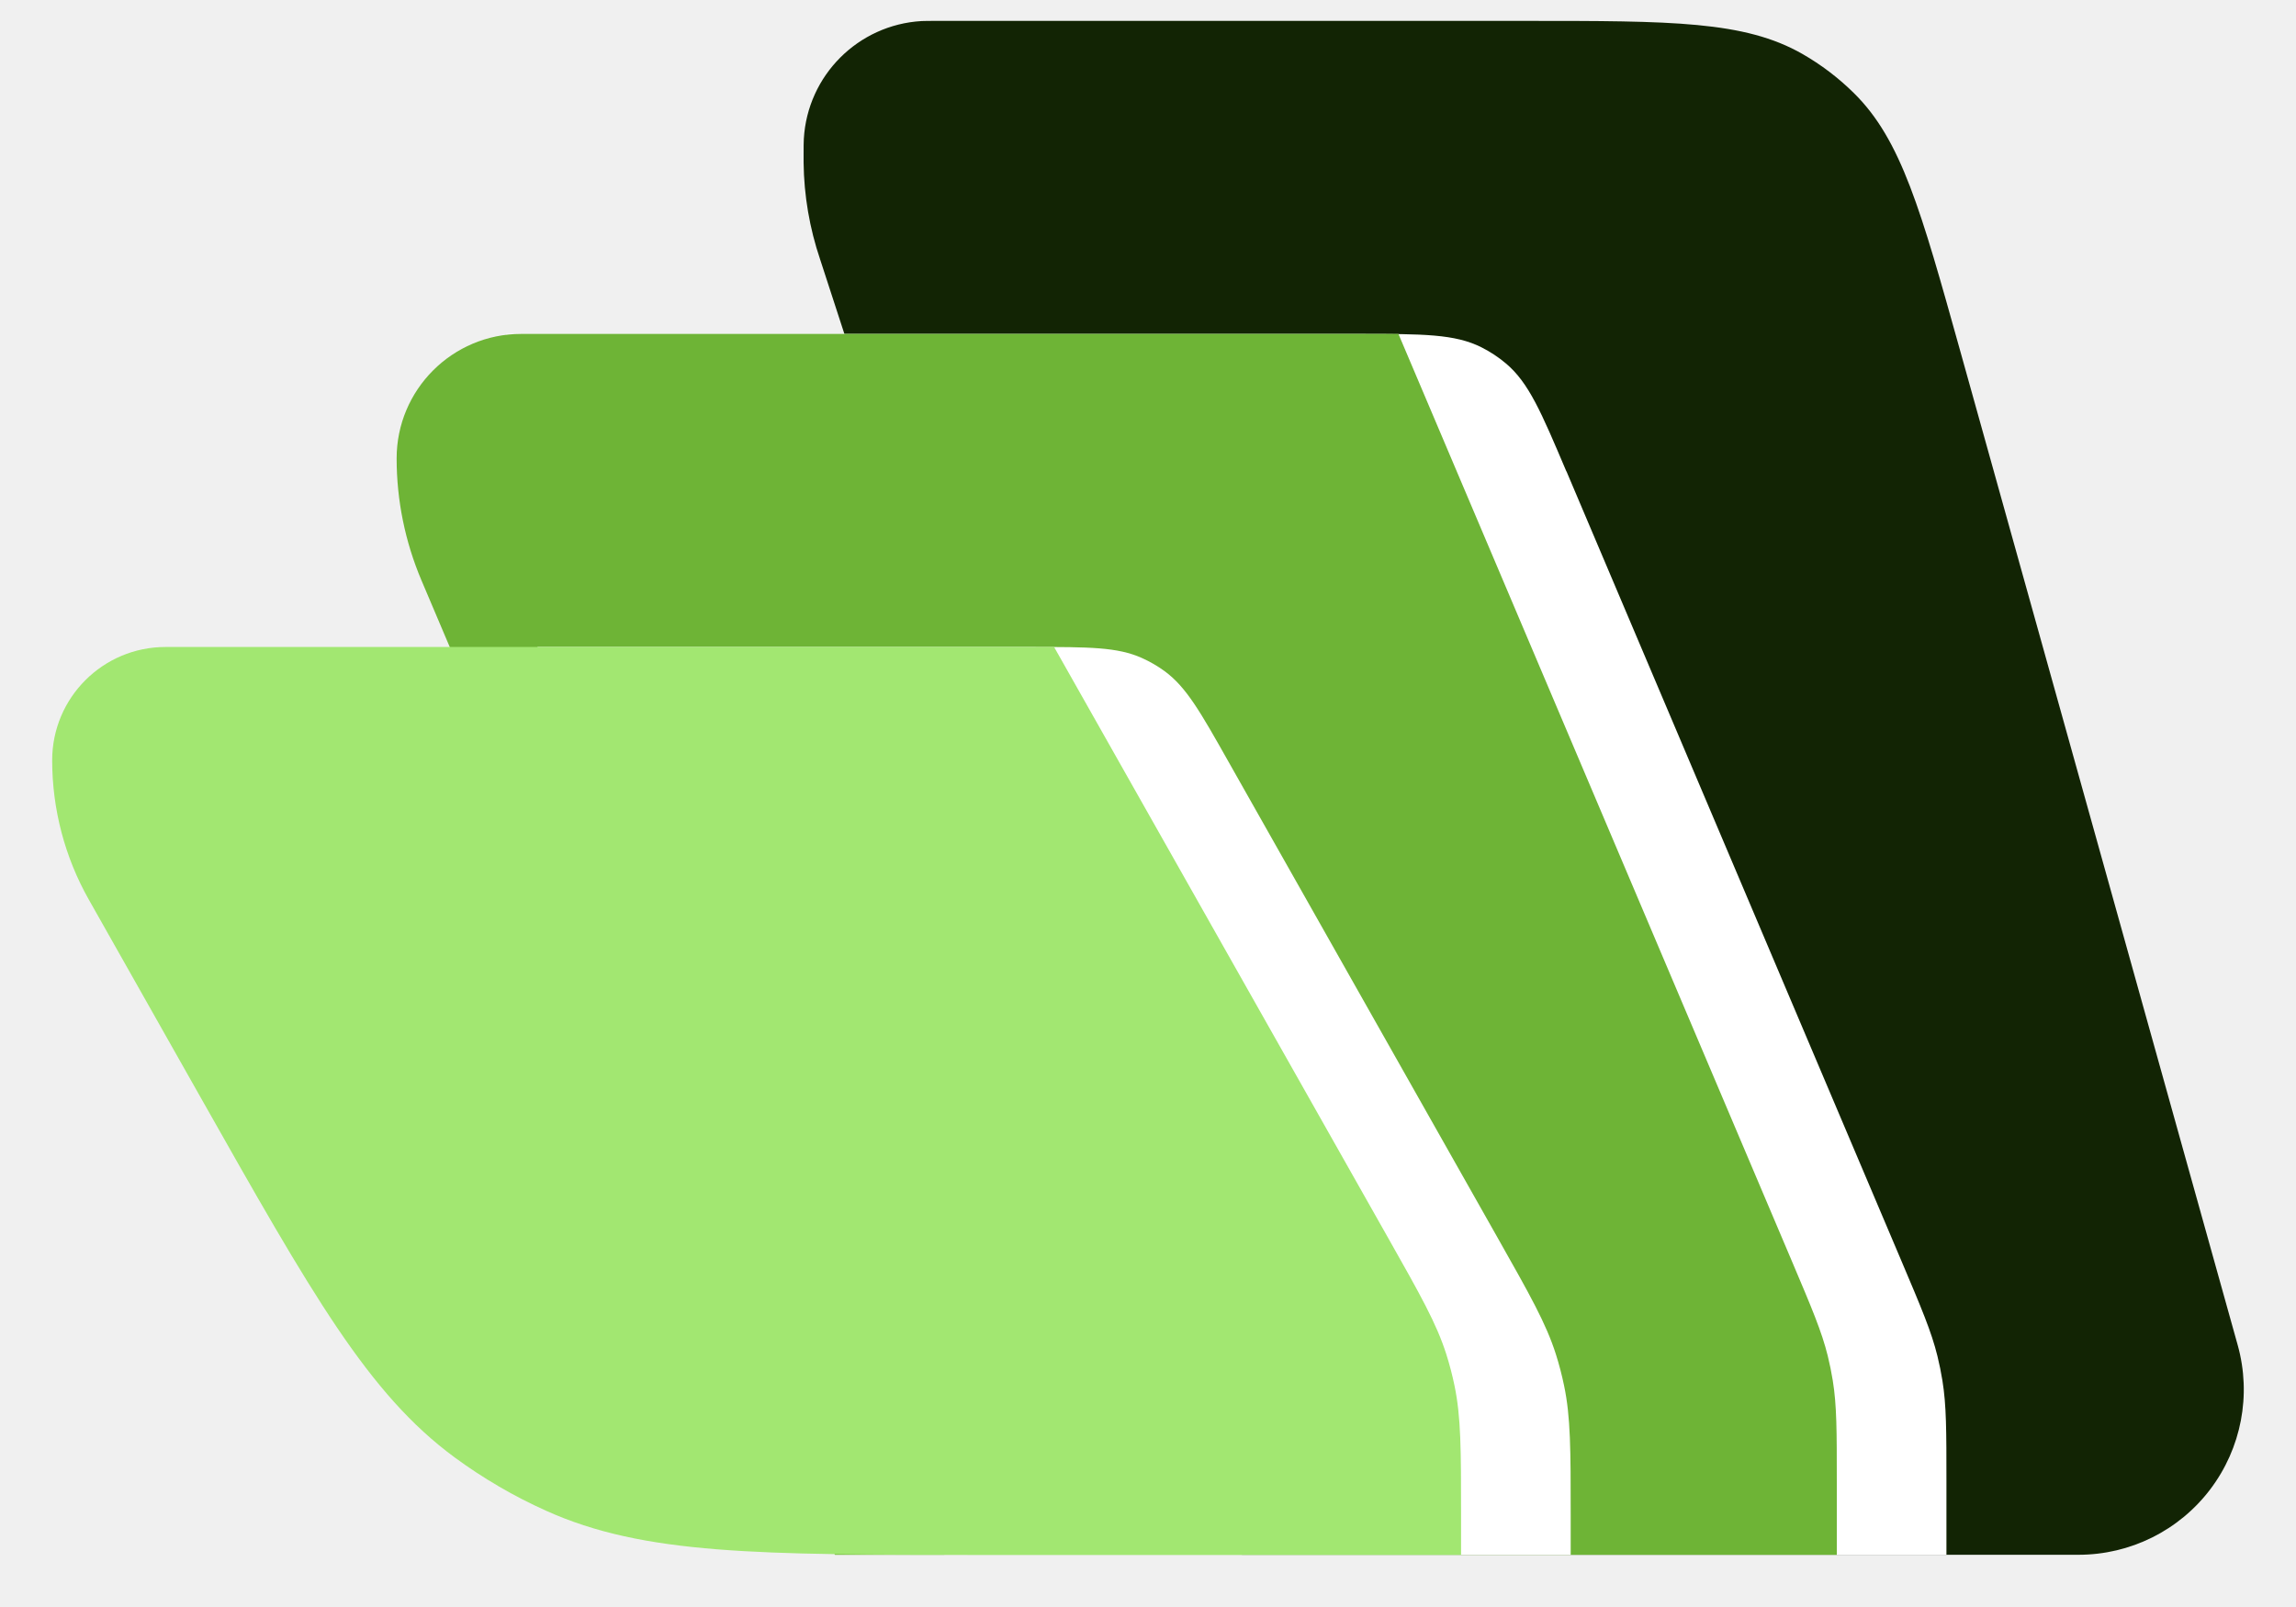
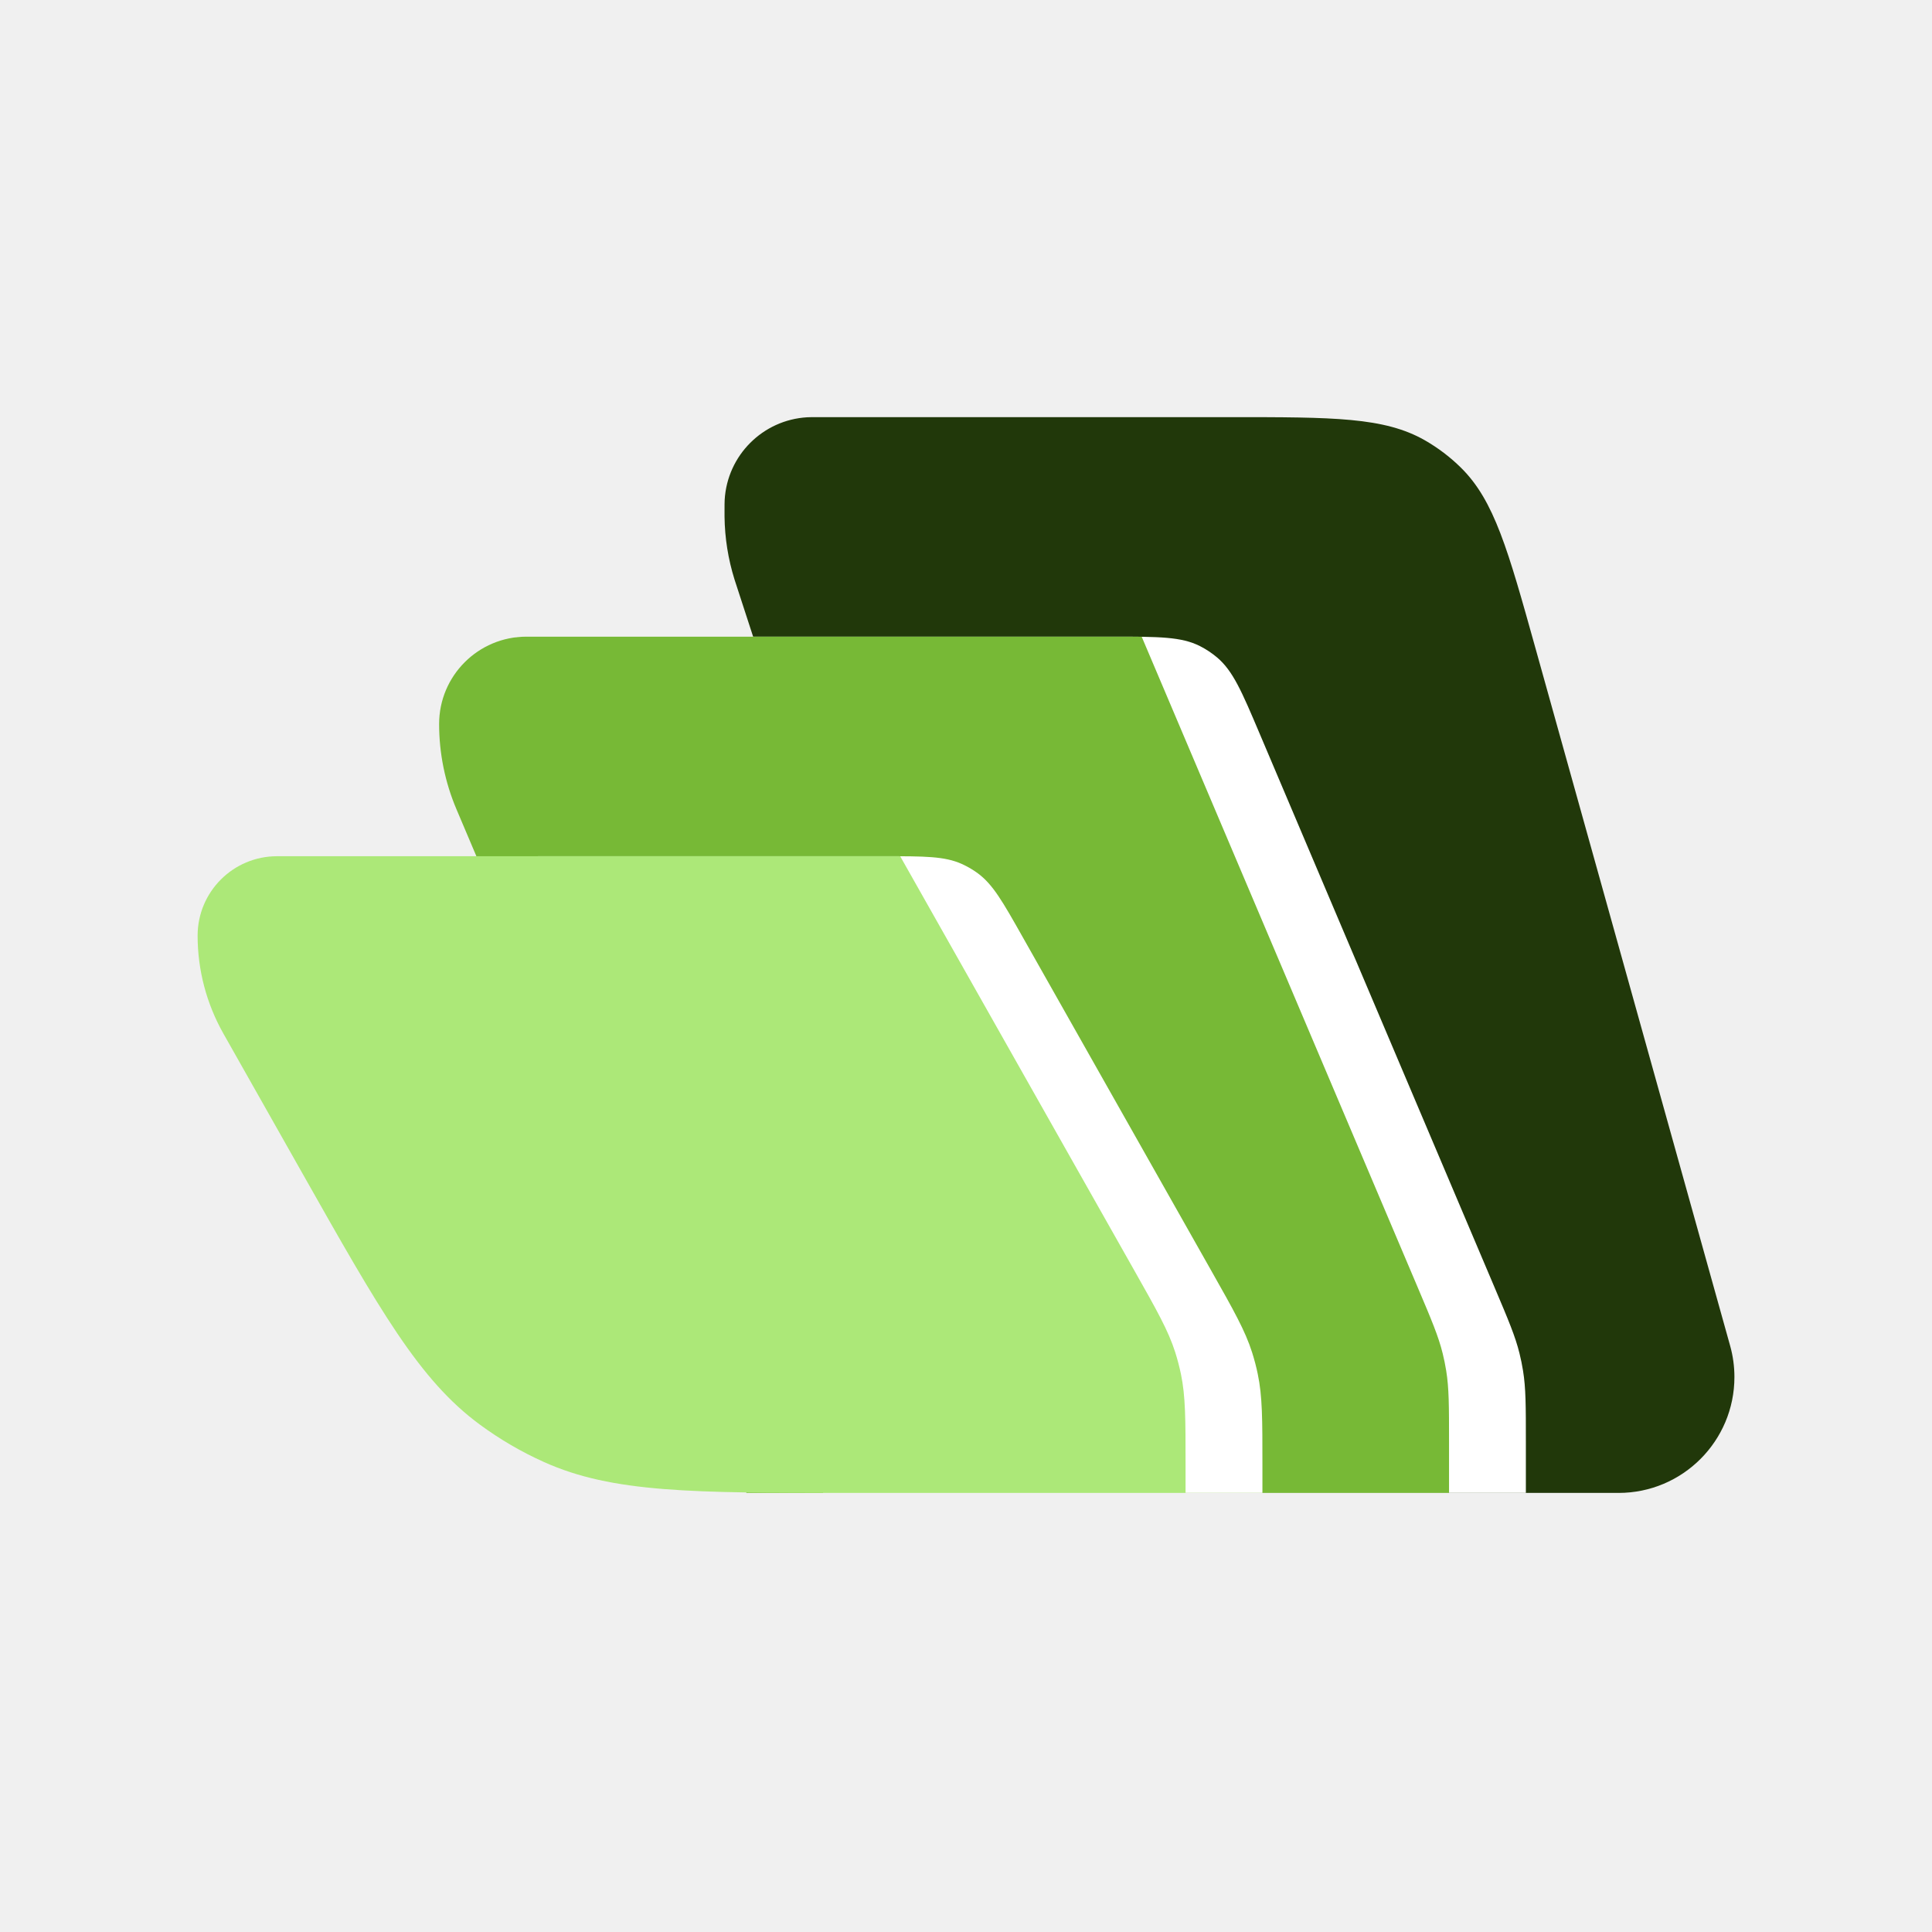
- <svg xmlns="http://www.w3.org/2000/svg" width="40" height="28" fill="none">
-   <path d="M34.148 6.107c-.683-2.446-1.024-3.67-1.849-4.484a4.365 4.365 0 0 0-.9-.684C30.392.364 29.122.364 26.583.364h-10.24c-.15 0-.225 0-.288.003a2.182 2.182 0 0 0-2.051 2.052C14 2.482 14 2.557 14 2.707v.127a5.455 5.455 0 0 0 .288 1.686l7.348 22.57h14.576a2.879 2.879 0 0 0 2.773-3.651L34.148 6.107Z" fill="#122404" />
-   <path d="M27.288 8.212c-.436-1.029-.654-1.543-1.051-1.878a2.183 2.183 0 0 0-.425-.281c-.464-.235-1.022-.235-2.14-.235H8.819v3.273l7.636 18H33.91v-1.276c0-.884 0-1.326-.07-1.76a5.444 5.444 0 0 0-.087-.428c-.105-.426-.278-.833-.623-1.647L27.29 8.212Z" fill="#fff" />
-   <path d="M24.363 5.818H9.08a2.17 2.17 0 0 0-2.17 2.17c0 .728.147 1.448.43 2.118l7.206 16.985H32v-1.276c0-.884 0-1.326-.07-1.76a5.444 5.444 0 0 0-.087-.428c-.105-.426-.278-.833-.623-1.647L24.363 5.818Z" fill="#6EB436" />
-   <path d="M21.4 13.268c-.487-.863-.731-1.294-1.108-1.572a2.18 2.18 0 0 0-.398-.231c-.426-.192-.922-.192-1.913-.192H9.364v3.273l7.09 12.545h10.91v-.69c0-1.14 0-1.711-.116-2.262a5.484 5.484 0 0 0-.142-.543c-.171-.537-.452-1.033-1.013-2.026L21.4 13.268Z" fill="#fff" />
-   <path d="M18.363 11.273H2.883c-1.09 0-1.974.884-1.974 1.974 0 .851.22 1.688.639 2.429l1.942 3.436c1.95 3.45 2.925 5.175 4.434 6.284a8.73 8.73 0 0 0 1.59.927c1.706.768 3.688.768 7.652.768h8.288v-.69c0-1.14 0-1.711-.115-2.262a5.484 5.484 0 0 0-.142-.543c-.171-.537-.452-1.033-1.013-2.026l-5.82-10.297Z" fill="#A2E771" />
+ <svg xmlns="http://www.w3.org/2000/svg" width="56" height="56" viewBox="0 0 56 56" fill="none">
+   <path d="M44.507 18.791C43.711 15.937 43.312 14.51 42.35 13.56C42.036 13.249 41.683 12.982 41.3 12.762C40.125 12.091 38.644 12.091 35.681 12.091H23.734C23.56 12.091 23.472 12.091 23.398 12.095C22.109 12.17 21.08 13.199 21.005 14.489C21.001 14.562 21.001 14.65 21.001 14.825C21.001 14.899 21.001 14.936 21.001 14.973C21.008 15.593 21.106 16.207 21.291 16.799C21.302 16.834 21.313 16.869 21.337 16.94L29.91 43.273H46.915C48.77 43.273 50.273 41.769 50.273 39.914C50.273 39.609 50.232 39.305 50.15 39.012L44.507 18.791Z" fill="#21380A" />
+   <path d="M36.504 21.247C35.995 20.047 35.74 19.447 35.277 19.056C35.125 18.928 34.959 18.818 34.782 18.728C34.24 18.454 33.589 18.454 32.286 18.454H14.955V22.273L23.864 43.273H44.228V41.784C44.228 40.752 44.228 40.237 44.146 39.732C44.119 39.563 44.085 39.397 44.044 39.231C43.922 38.734 43.721 38.26 43.318 37.31L36.504 21.247Z" fill="white" />
+   <path d="M33.092 18.454H15.259C13.861 18.454 12.728 19.588 12.728 20.986C12.728 21.835 12.899 22.675 13.231 23.457L21.637 43.273H42.001V41.784C42.001 40.752 42.001 40.237 41.919 39.732C41.892 39.563 41.858 39.397 41.817 39.231C41.695 38.734 41.494 38.26 41.091 37.31L33.092 18.454Z" fill="#77B936" />
+   <path d="M29.634 27.145C29.066 26.139 28.781 25.636 28.341 25.312C28.197 25.206 28.041 25.116 27.878 25.042C27.38 24.818 26.802 24.818 25.646 24.818H15.592V28.636L23.864 43.273H36.592V42.468C36.592 41.137 36.592 40.471 36.457 39.828C36.413 39.614 36.357 39.403 36.291 39.195C36.091 38.569 35.764 37.99 35.109 36.831L29.634 27.145Z" fill="white" />
+   <path d="M26.092 24.818H8.031C6.759 24.818 5.728 25.849 5.728 27.122C5.728 28.114 5.985 29.09 6.473 29.955L8.739 33.963C11.014 37.989 12.152 40.002 13.912 41.295C14.49 41.72 15.111 42.083 15.766 42.377C17.758 43.273 20.07 43.273 24.694 43.273H34.364V42.468C34.364 41.137 34.364 40.471 34.23 39.828C34.185 39.614 34.13 39.403 34.064 39.195C33.864 38.569 33.537 37.99 32.882 36.831L26.092 24.818Z" fill="#ACE878" />
</svg>
